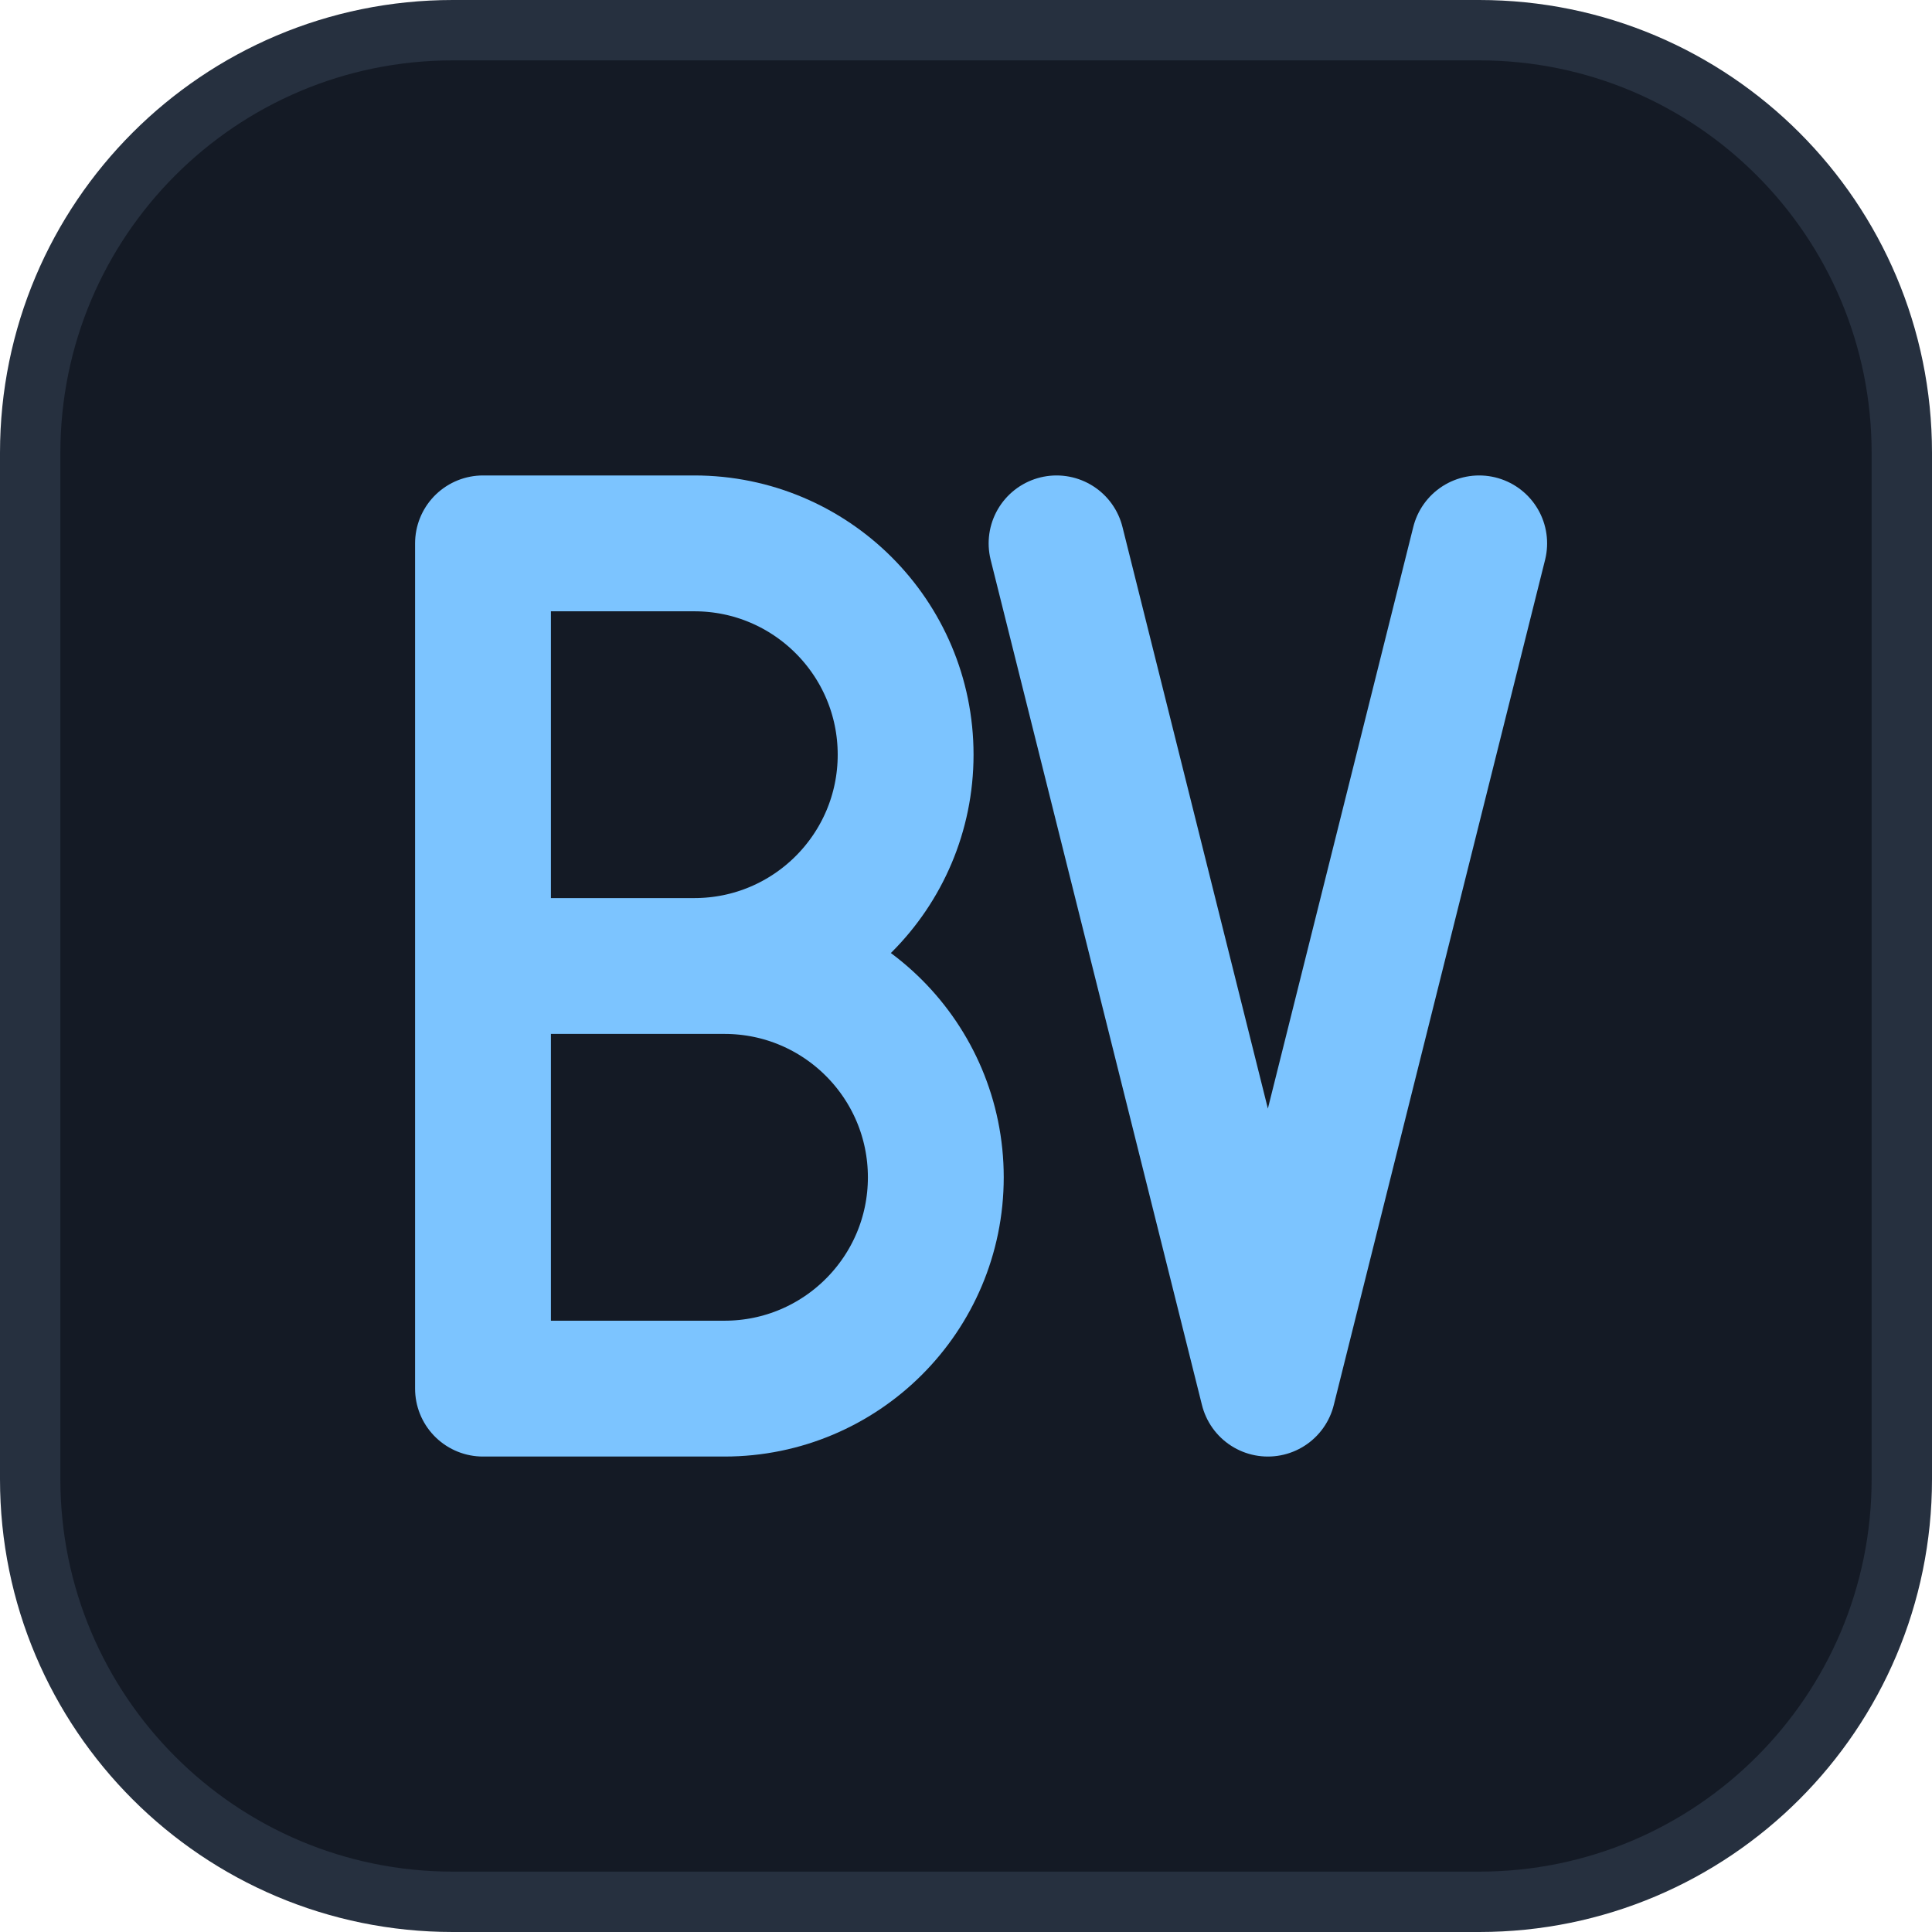
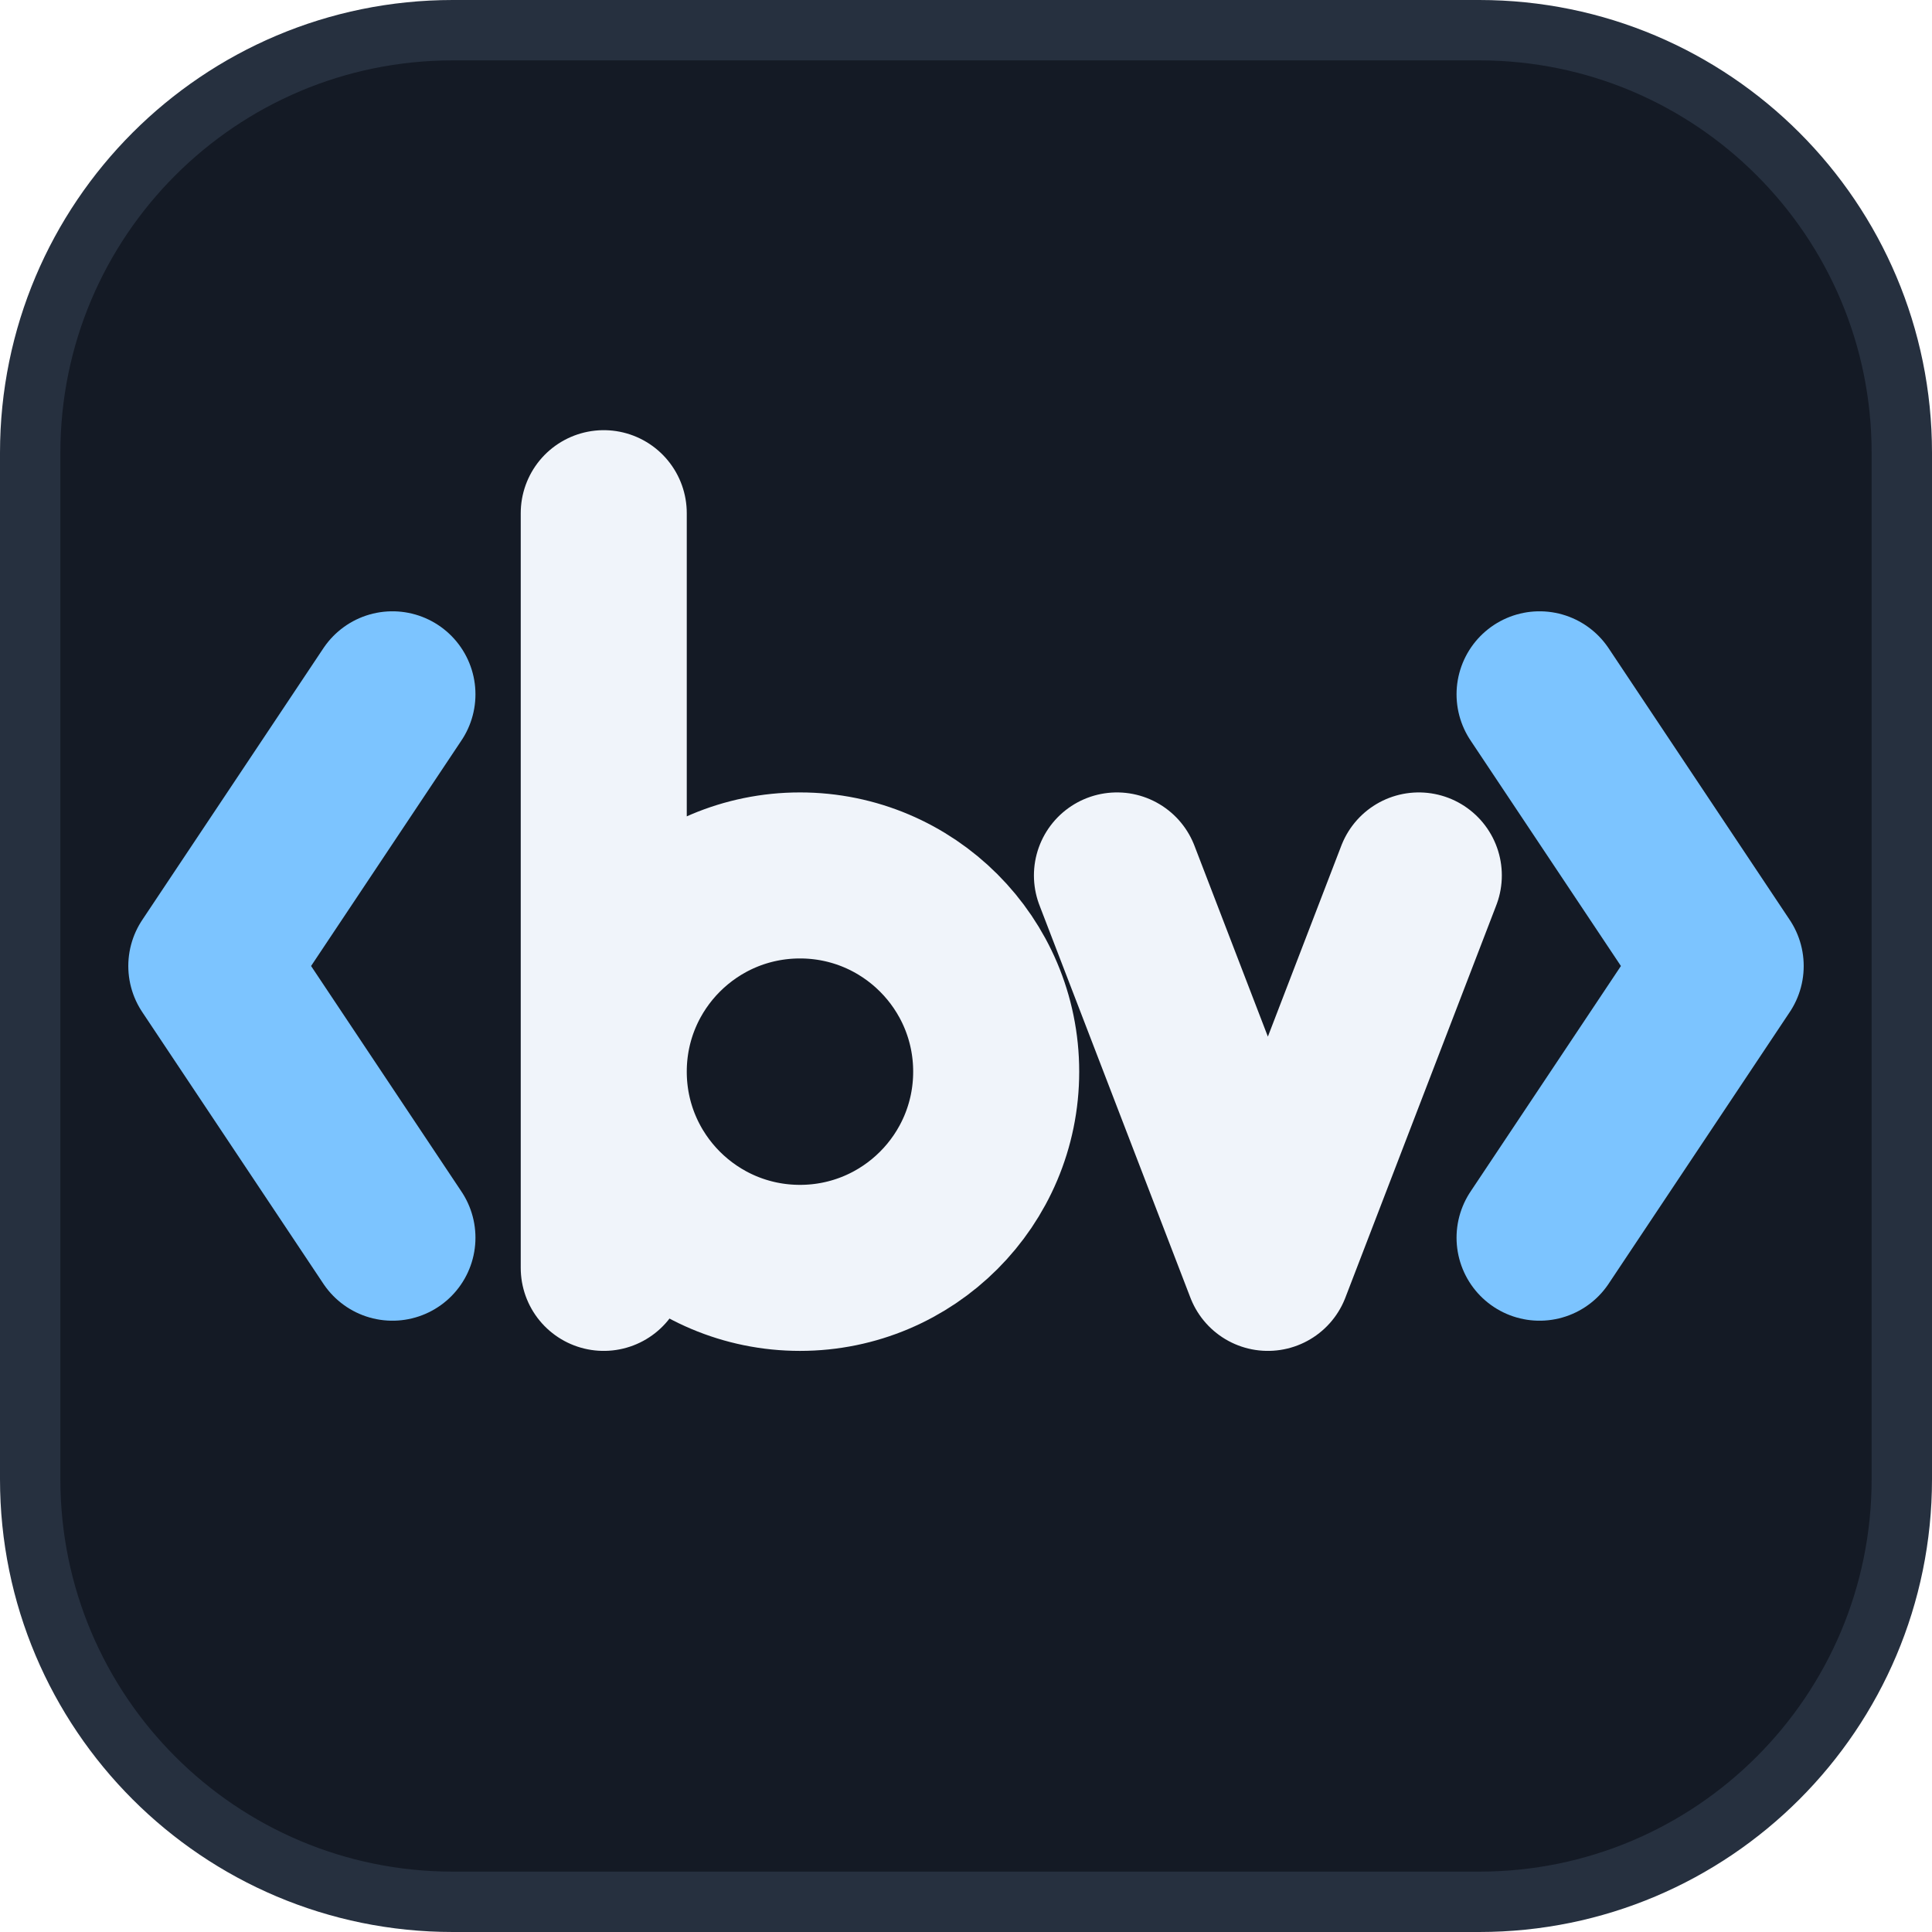
<svg xmlns="http://www.w3.org/2000/svg" viewBox="0 0 64 64" role="img" aria-label="Blake Vandercar">
  <rect x="1" y="1" width="62" height="62" rx="14" fill="#141a25" stroke="#26303f" stroke-width="2" />
-   <path d="M16 18v28M16 18h7a7 7 0 0 1 0 14h-7M16 32h8a7 7 0 0 1 0 14h-8M35 18l7 28 7-28" fill="none" stroke="#7cc4ff" stroke-width="4.5" stroke-linecap="round" stroke-linejoin="round" />
+   <path d="M13 23l-6 9 6 9M51 23l6 9-6 9" fill="none" stroke="#7cc4ff" stroke-width="5.5" stroke-linecap="round" stroke-linejoin="round" />
+   <path d="M20 17v25M20 35.5a6.5 6.5 0 1 0 13 0a6.5 6.5 0 1 0 -13 0M37 29l5 13 5-13" fill="none" stroke="#f0f4fa" stroke-width="5.5" stroke-linecap="round" stroke-linejoin="round" />
</svg>
